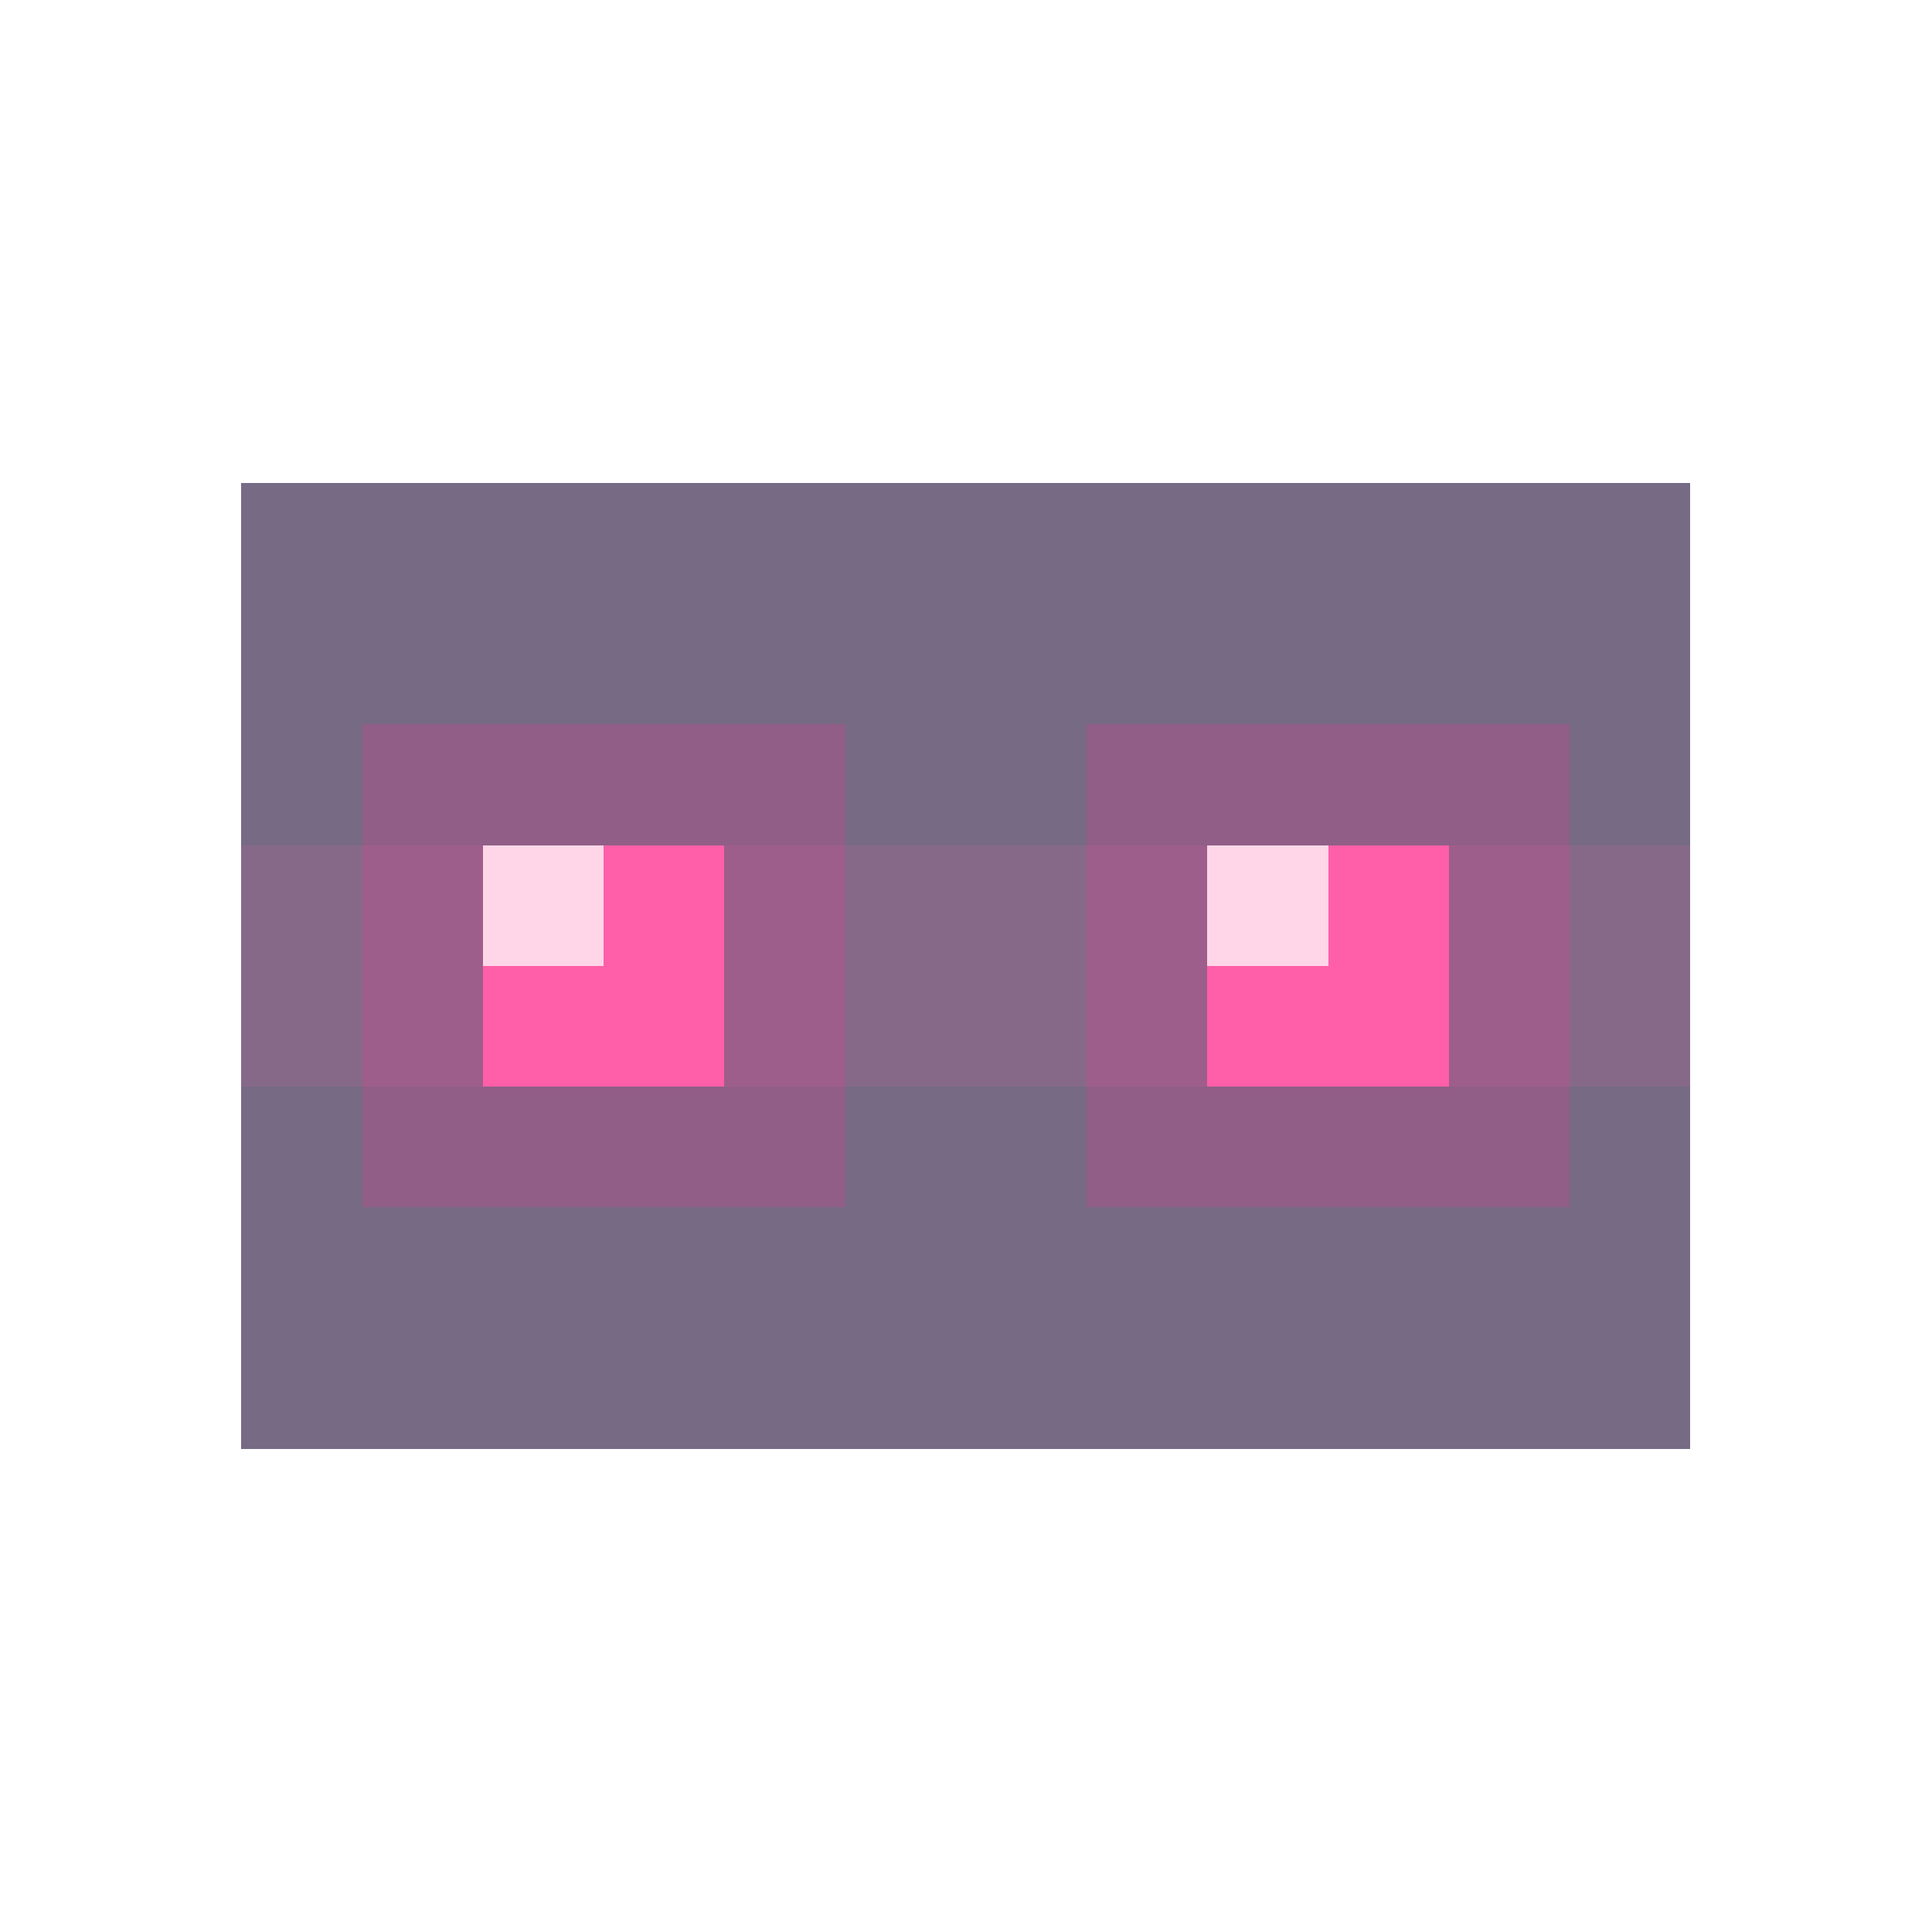
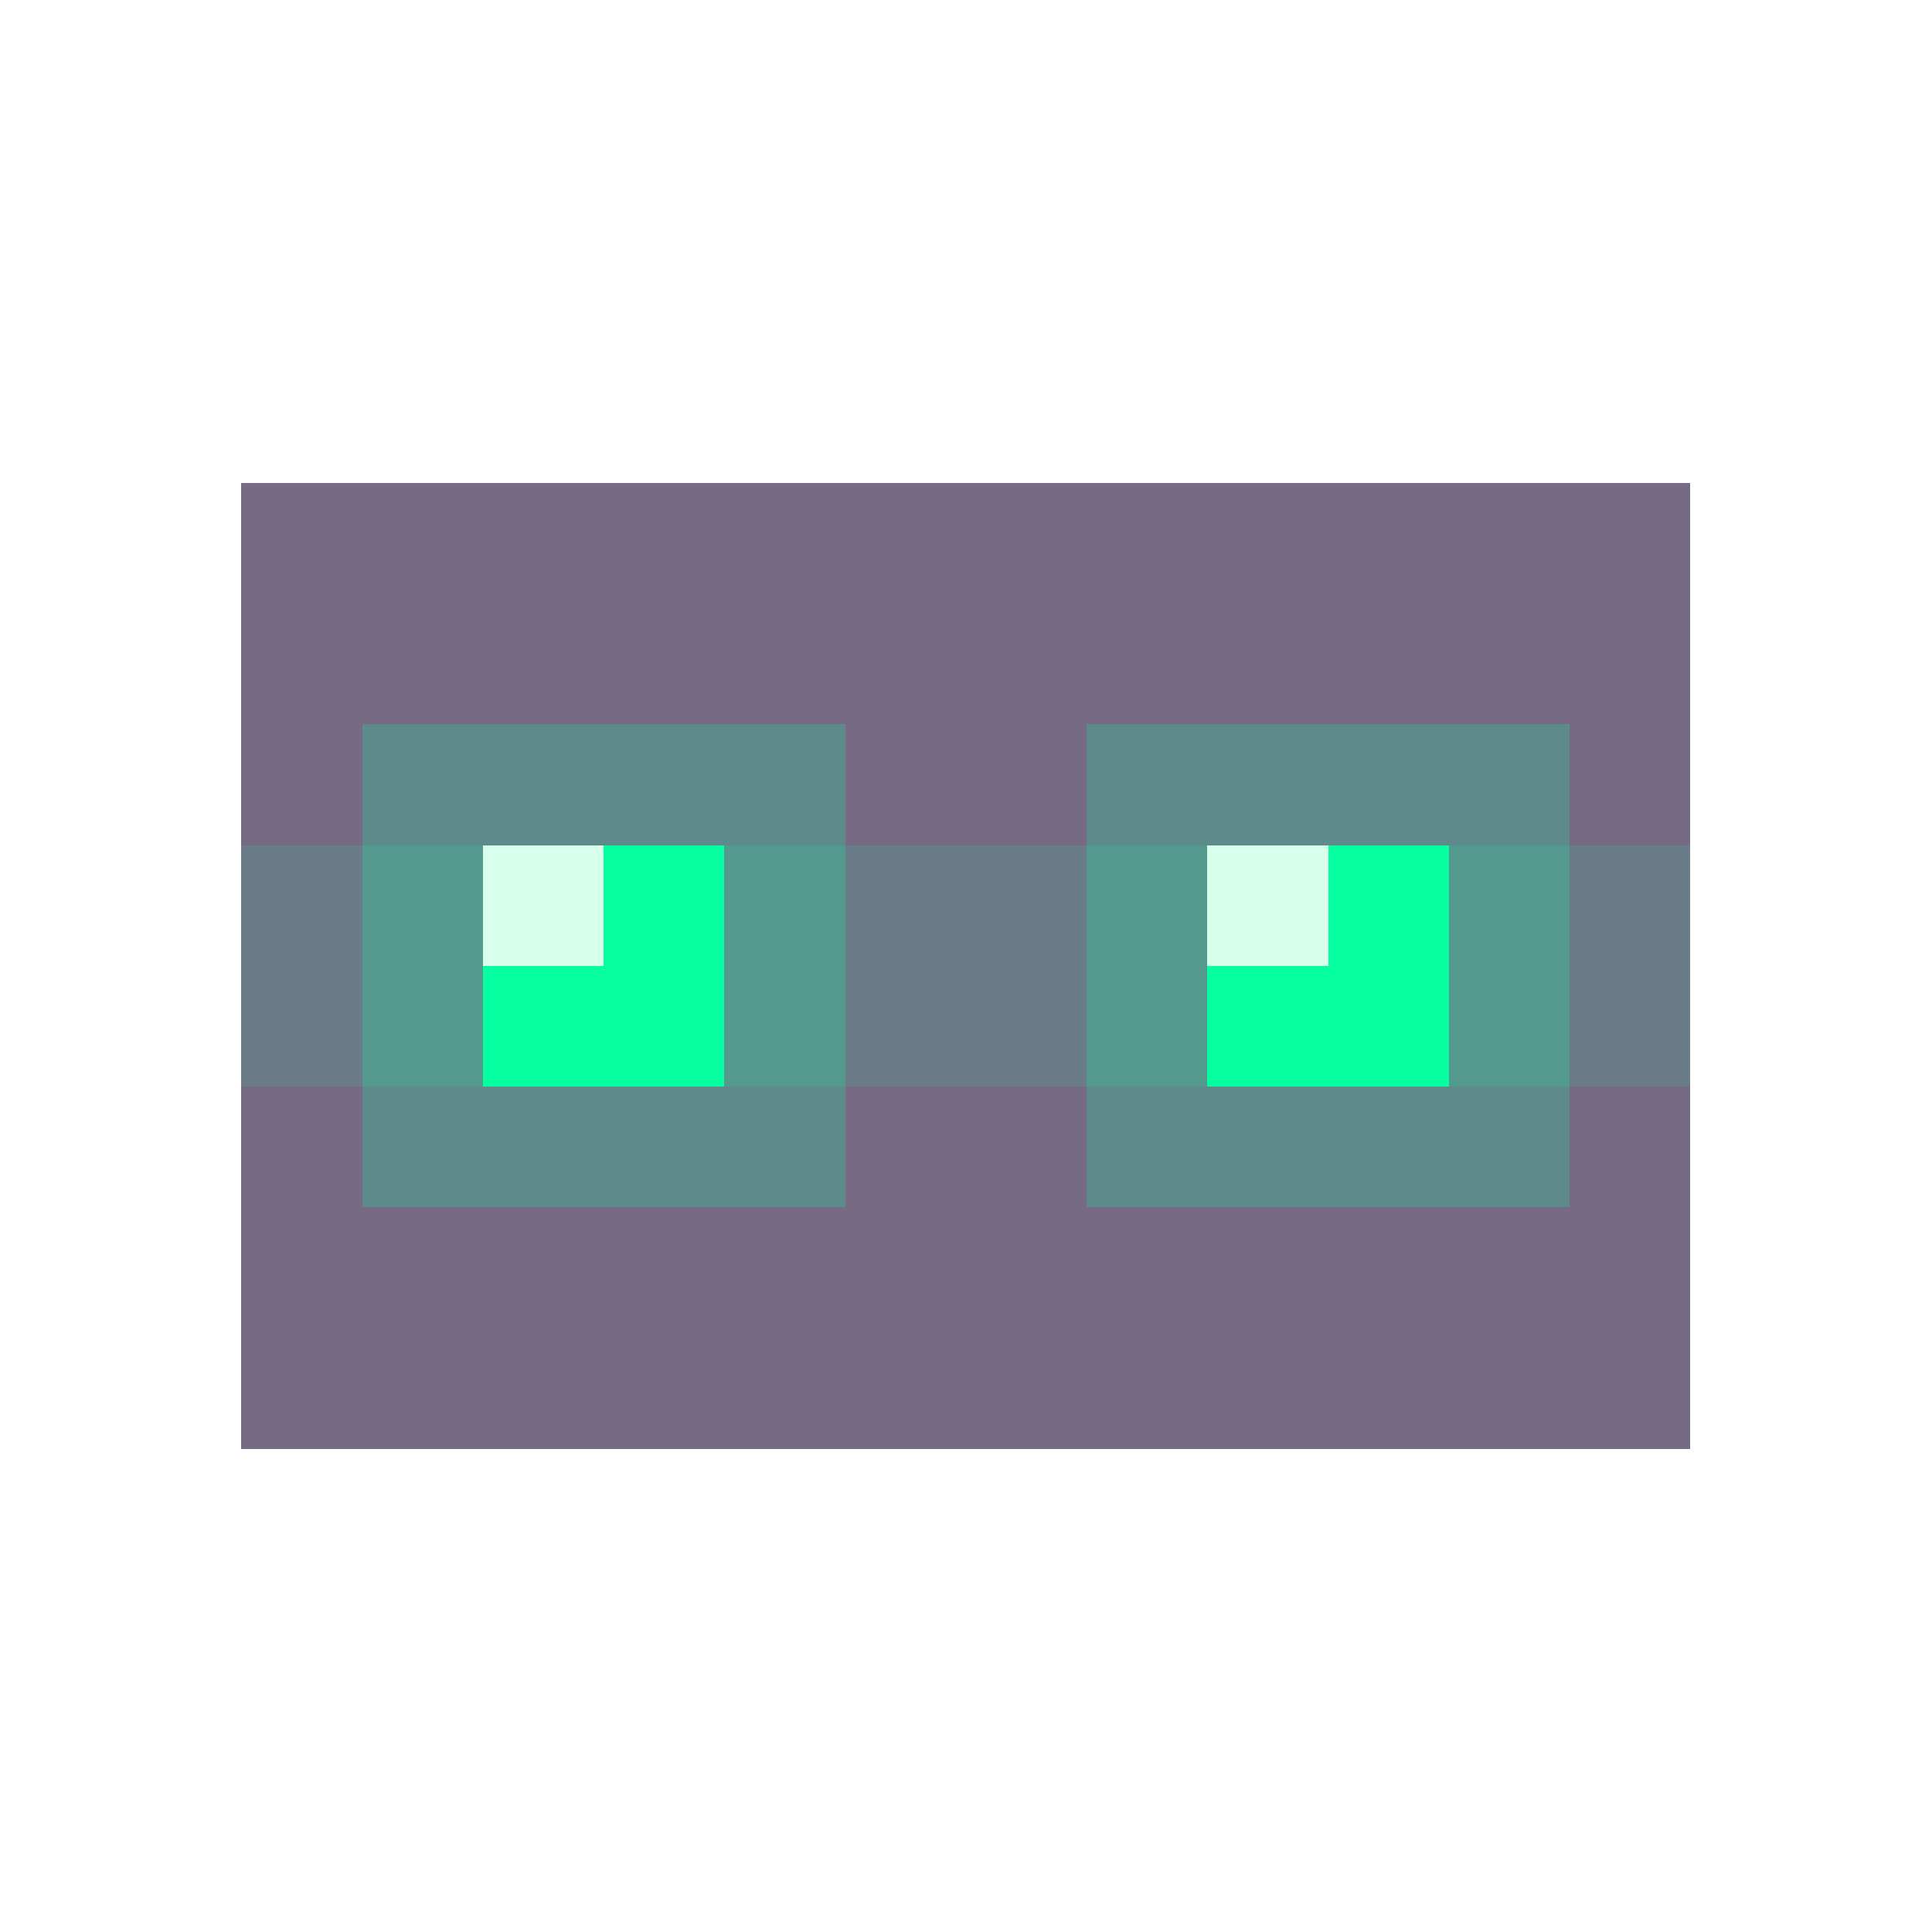
<svg xmlns="http://www.w3.org/2000/svg" viewBox="0 0 16 16" shape-rendering="crispEdges">
  <rect x="2" y="4" width="12" height="8" fill="#1a0633" opacity="0.6" />
-   <rect x="3" y="6" width="4" height="4" fill="#ff2e93" opacity="0.2" />
-   <rect x="9" y="6" width="4" height="4" fill="#ff2e93" opacity="0.2" />
-   <rect x="2" y="7" width="6" height="2" fill="#ff5fa8" opacity="0.12" />
-   <rect x="8" y="7" width="6" height="2" fill="#ff5fa8" opacity="0.12" />
-   <rect x="4" y="7" width="2" height="2" fill="#ff5fa8">
+   <rect x="3" y="6" width="4" height="4" fill="#05ffa1" opacity="0.22" />
+   <rect x="9" y="6" width="4" height="4" fill="#05ffa1" opacity="0.22" />
+   <rect x="2" y="7" width="6" height="2" fill="#05ffa1" opacity="0.12" />
+   <rect x="8" y="7" width="6" height="2" fill="#05ffa1" opacity="0.12" />
+   <rect x="4" y="7" width="2" height="2" fill="#05ffa1">
    <animate attributeName="height" values="2;0.3;2;2;2" dur="3.5s" keyTimes="0;0.4;0.45;0.9;1" repeatCount="indefinite" />
  </rect>
-   <rect x="4" y="7" width="1" height="1" fill="#ffd6e8">
+   <rect x="4" y="7" width="1" height="1" fill="#d8ffec">
    <animate attributeName="height" values="1;0;1;1;1" dur="3.5s" keyTimes="0;0.4;0.45;0.9;1" repeatCount="indefinite" />
  </rect>
-   <rect x="10" y="7" width="2" height="2" fill="#ff5fa8">
+   <rect x="10" y="7" width="2" height="2" fill="#05ffa1">
    <animate attributeName="height" values="2;0.3;2;2;2" dur="3.5s" keyTimes="0;0.4;0.45;0.9;1" repeatCount="indefinite" />
  </rect>
-   <rect x="10" y="7" width="1" height="1" fill="#ffd6e8">
+   <rect x="10" y="7" width="1" height="1" fill="#d8ffec">
    <animate attributeName="height" values="1;0;1;1;1" dur="3.5s" keyTimes="0;0.4;0.45;0.9;1" repeatCount="indefinite" />
  </rect>
</svg>
